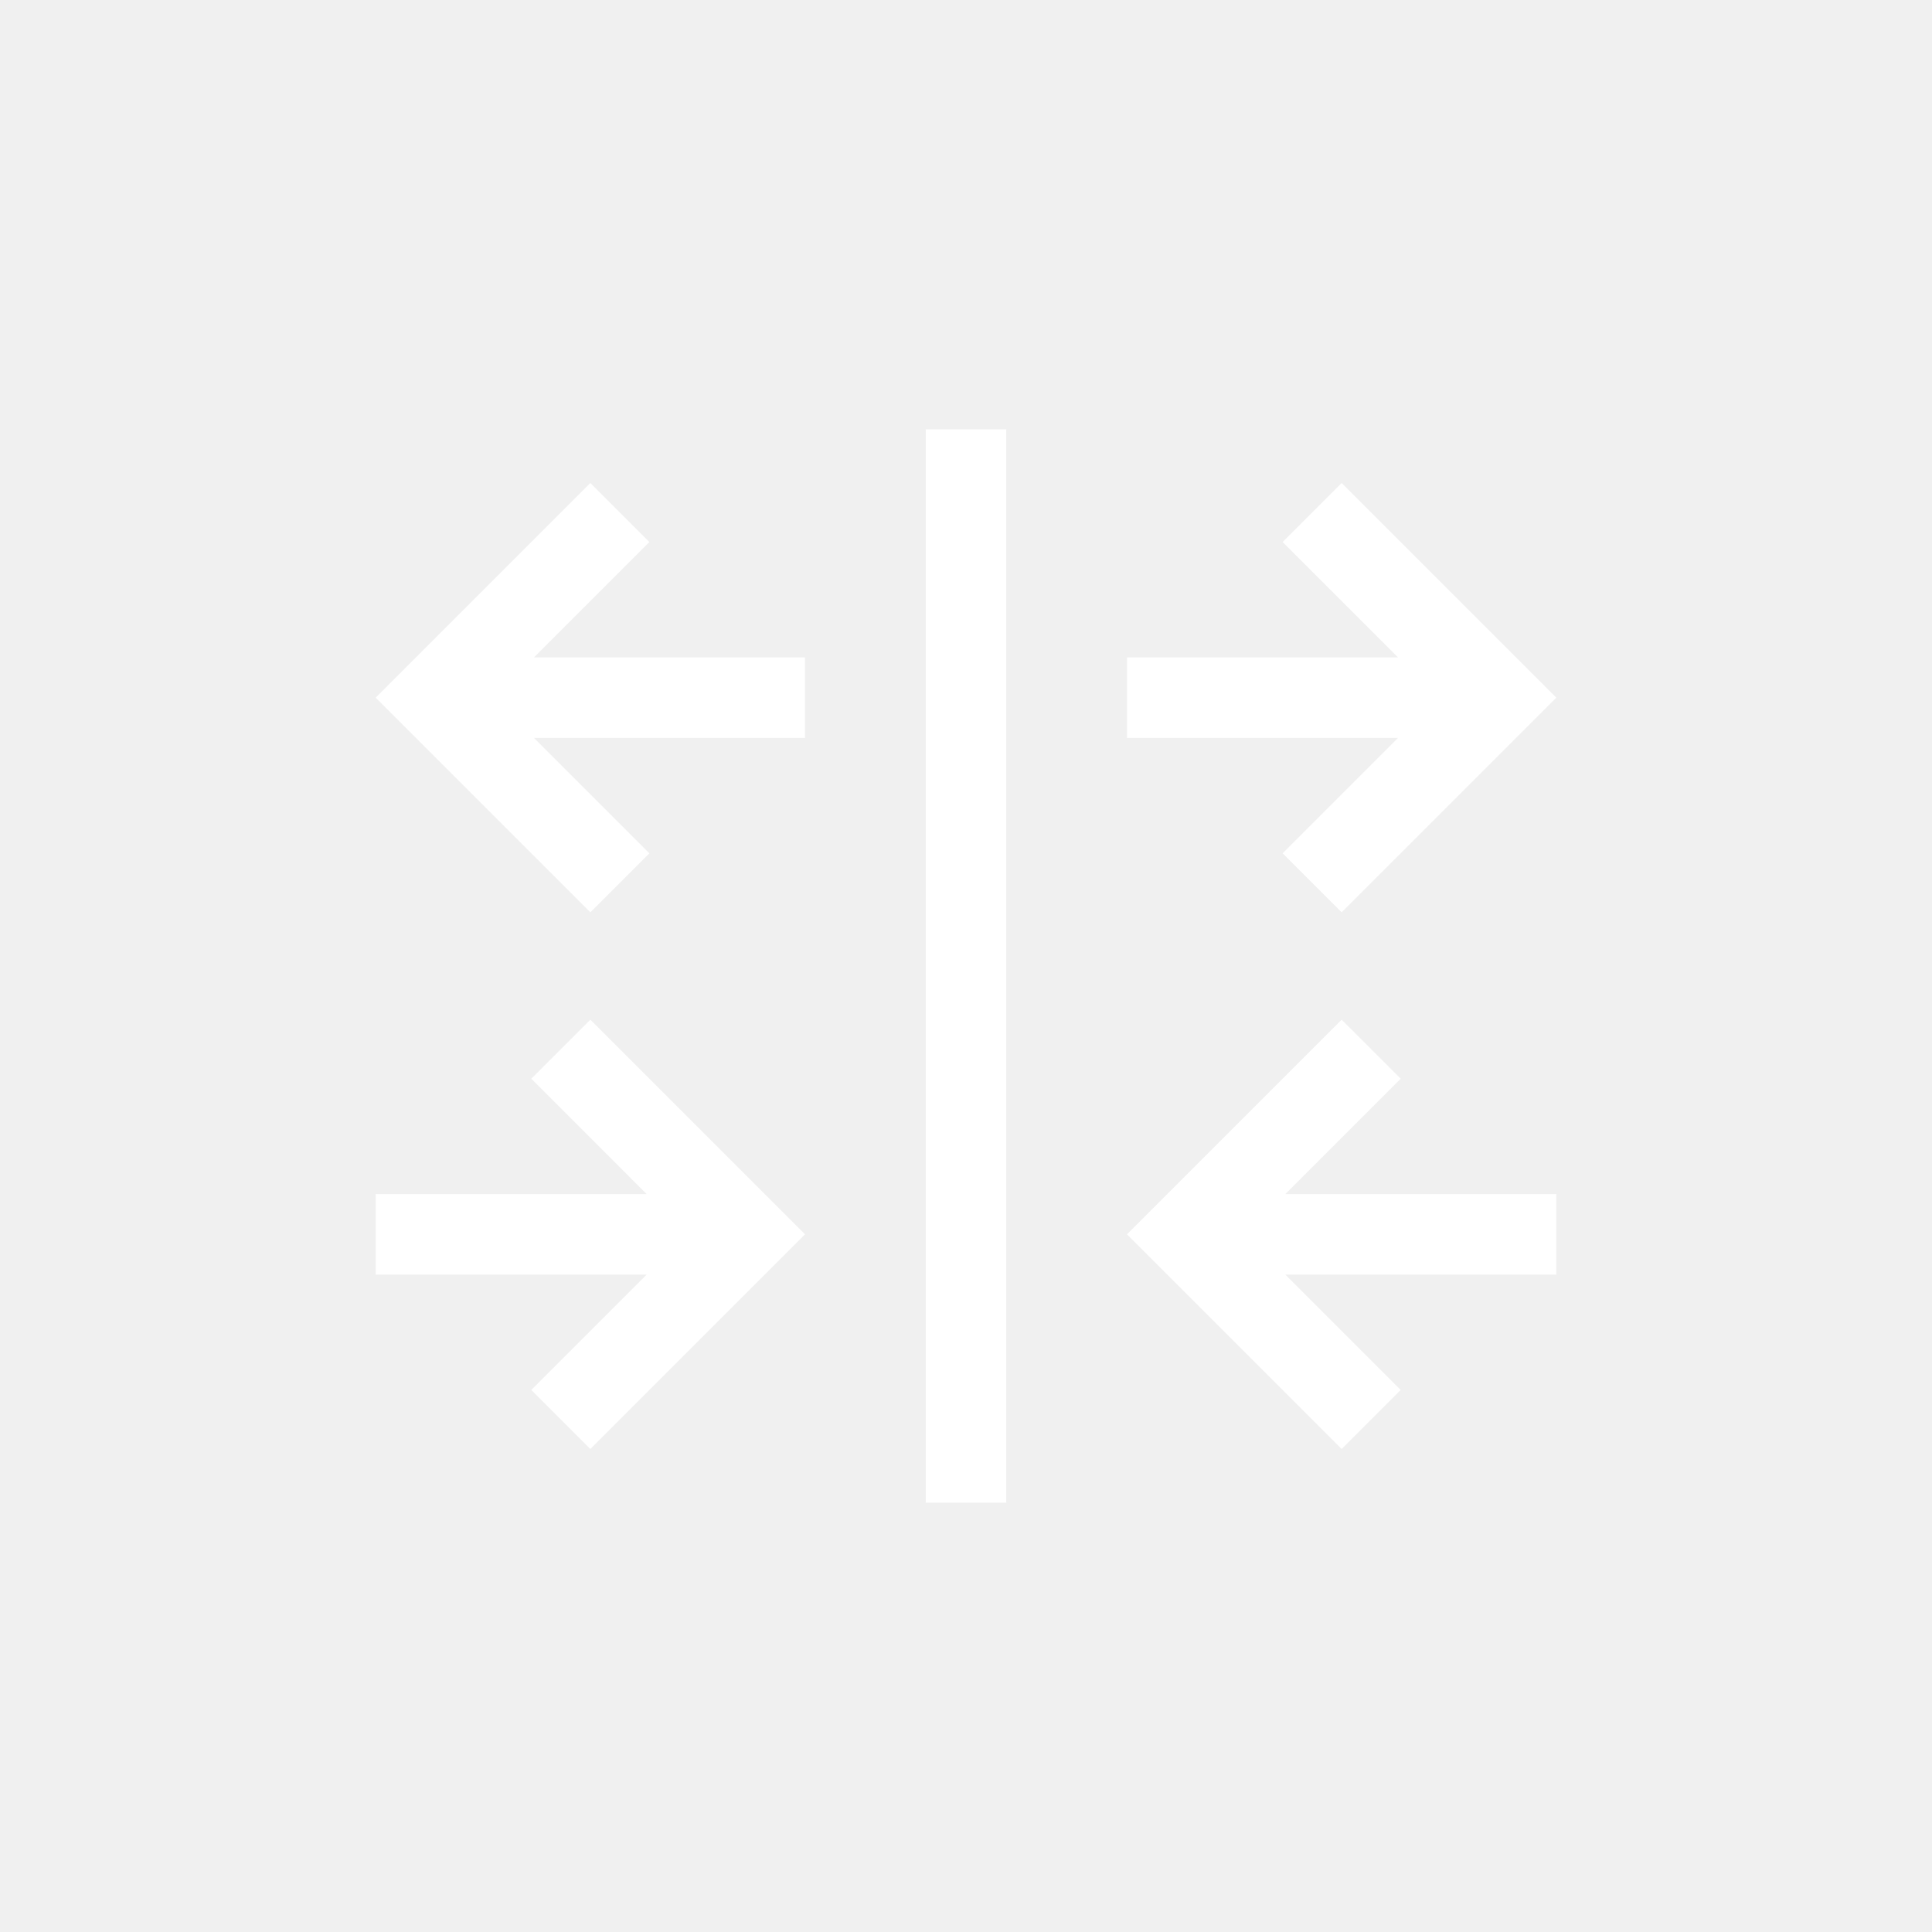
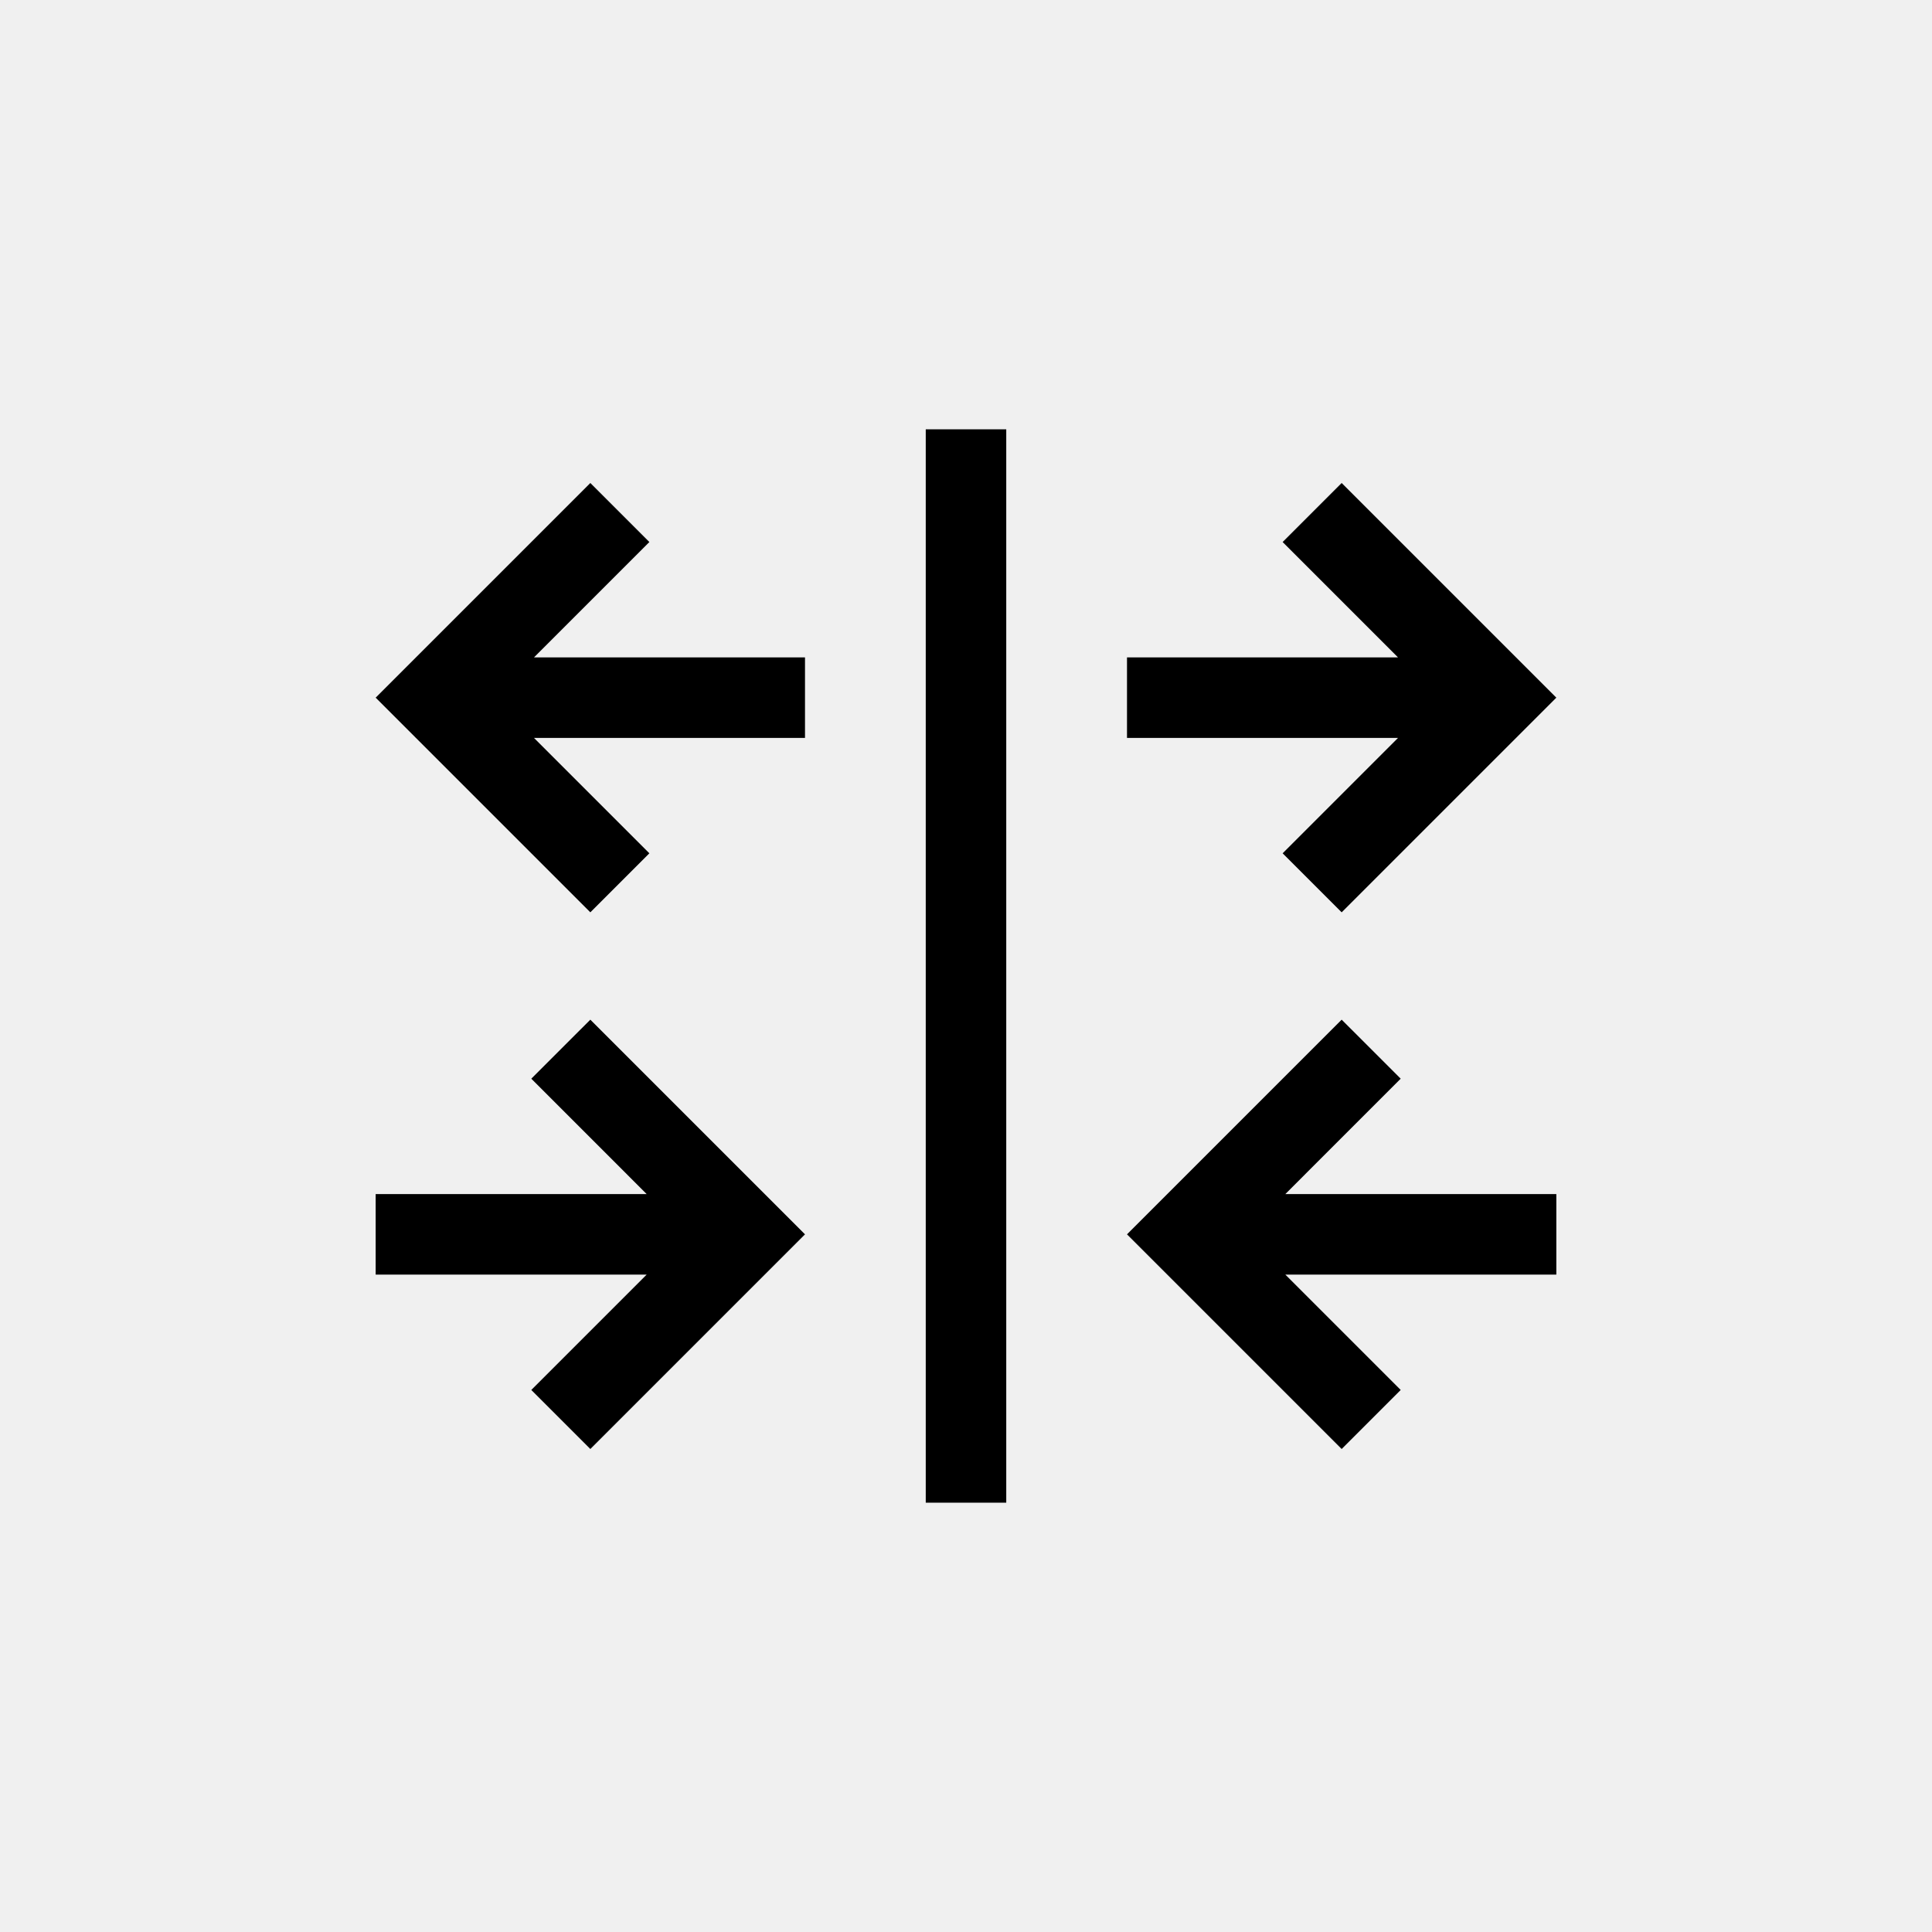
- <svg xmlns="http://www.w3.org/2000/svg" height="36" width="36" viewBox="0 0 36 36">
-   <path fill="#fff" d="m 7,13 4,-4 1.1,1.1 -2.15,2.15 H 15 v 1.5 H 9.95 L 12.1,15.9 11,17 Z m 14,-0.75 h 5.05 L 23.9,10.1 25,9 l 4,4 -4,4 -1.1,-1.1 2.15,-2.15 H 21 Z m 0,10.75 4,-4 1.1,1.1 -2.15,2.15 H 29 v 1.5 H 23.95 L 26.1,25.9 25,27 Z M 17.25,8 h 1.5 v 20 h -1.5 z M 7,22.25 h 5.05 L 9.9,20.1 11,19 l 4,4 -4,4 -1.1,-1.1 2.15,-2.15 H 7 Z" />
+ <svg xmlns="http://www.w3.org/2000/svg" viewBox="0 0 36 36">
+   <path d="m 7,13 4,-4 1.1,1.1 -2.15,2.15 H 15 v 1.5 H 9.95 L 12.1,15.9 11,17 Z m 14,-0.75 h 5.05 L 23.9,10.1 25,9 l 4,4 -4,4 -1.1,-1.1 2.15,-2.15 H 21 Z m 0,10.75 4,-4 1.1,1.1 -2.15,2.15 H 29 v 1.5 H 23.95 L 26.1,25.9 25,27 Z M 17.25,8 h 1.5 v 20 h -1.5 z M 7,22.25 h 5.05 L 9.9,20.1 11,19 l 4,4 -4,4 -1.1,-1.1 2.15,-2.15 H 7 Z" />
</svg>
